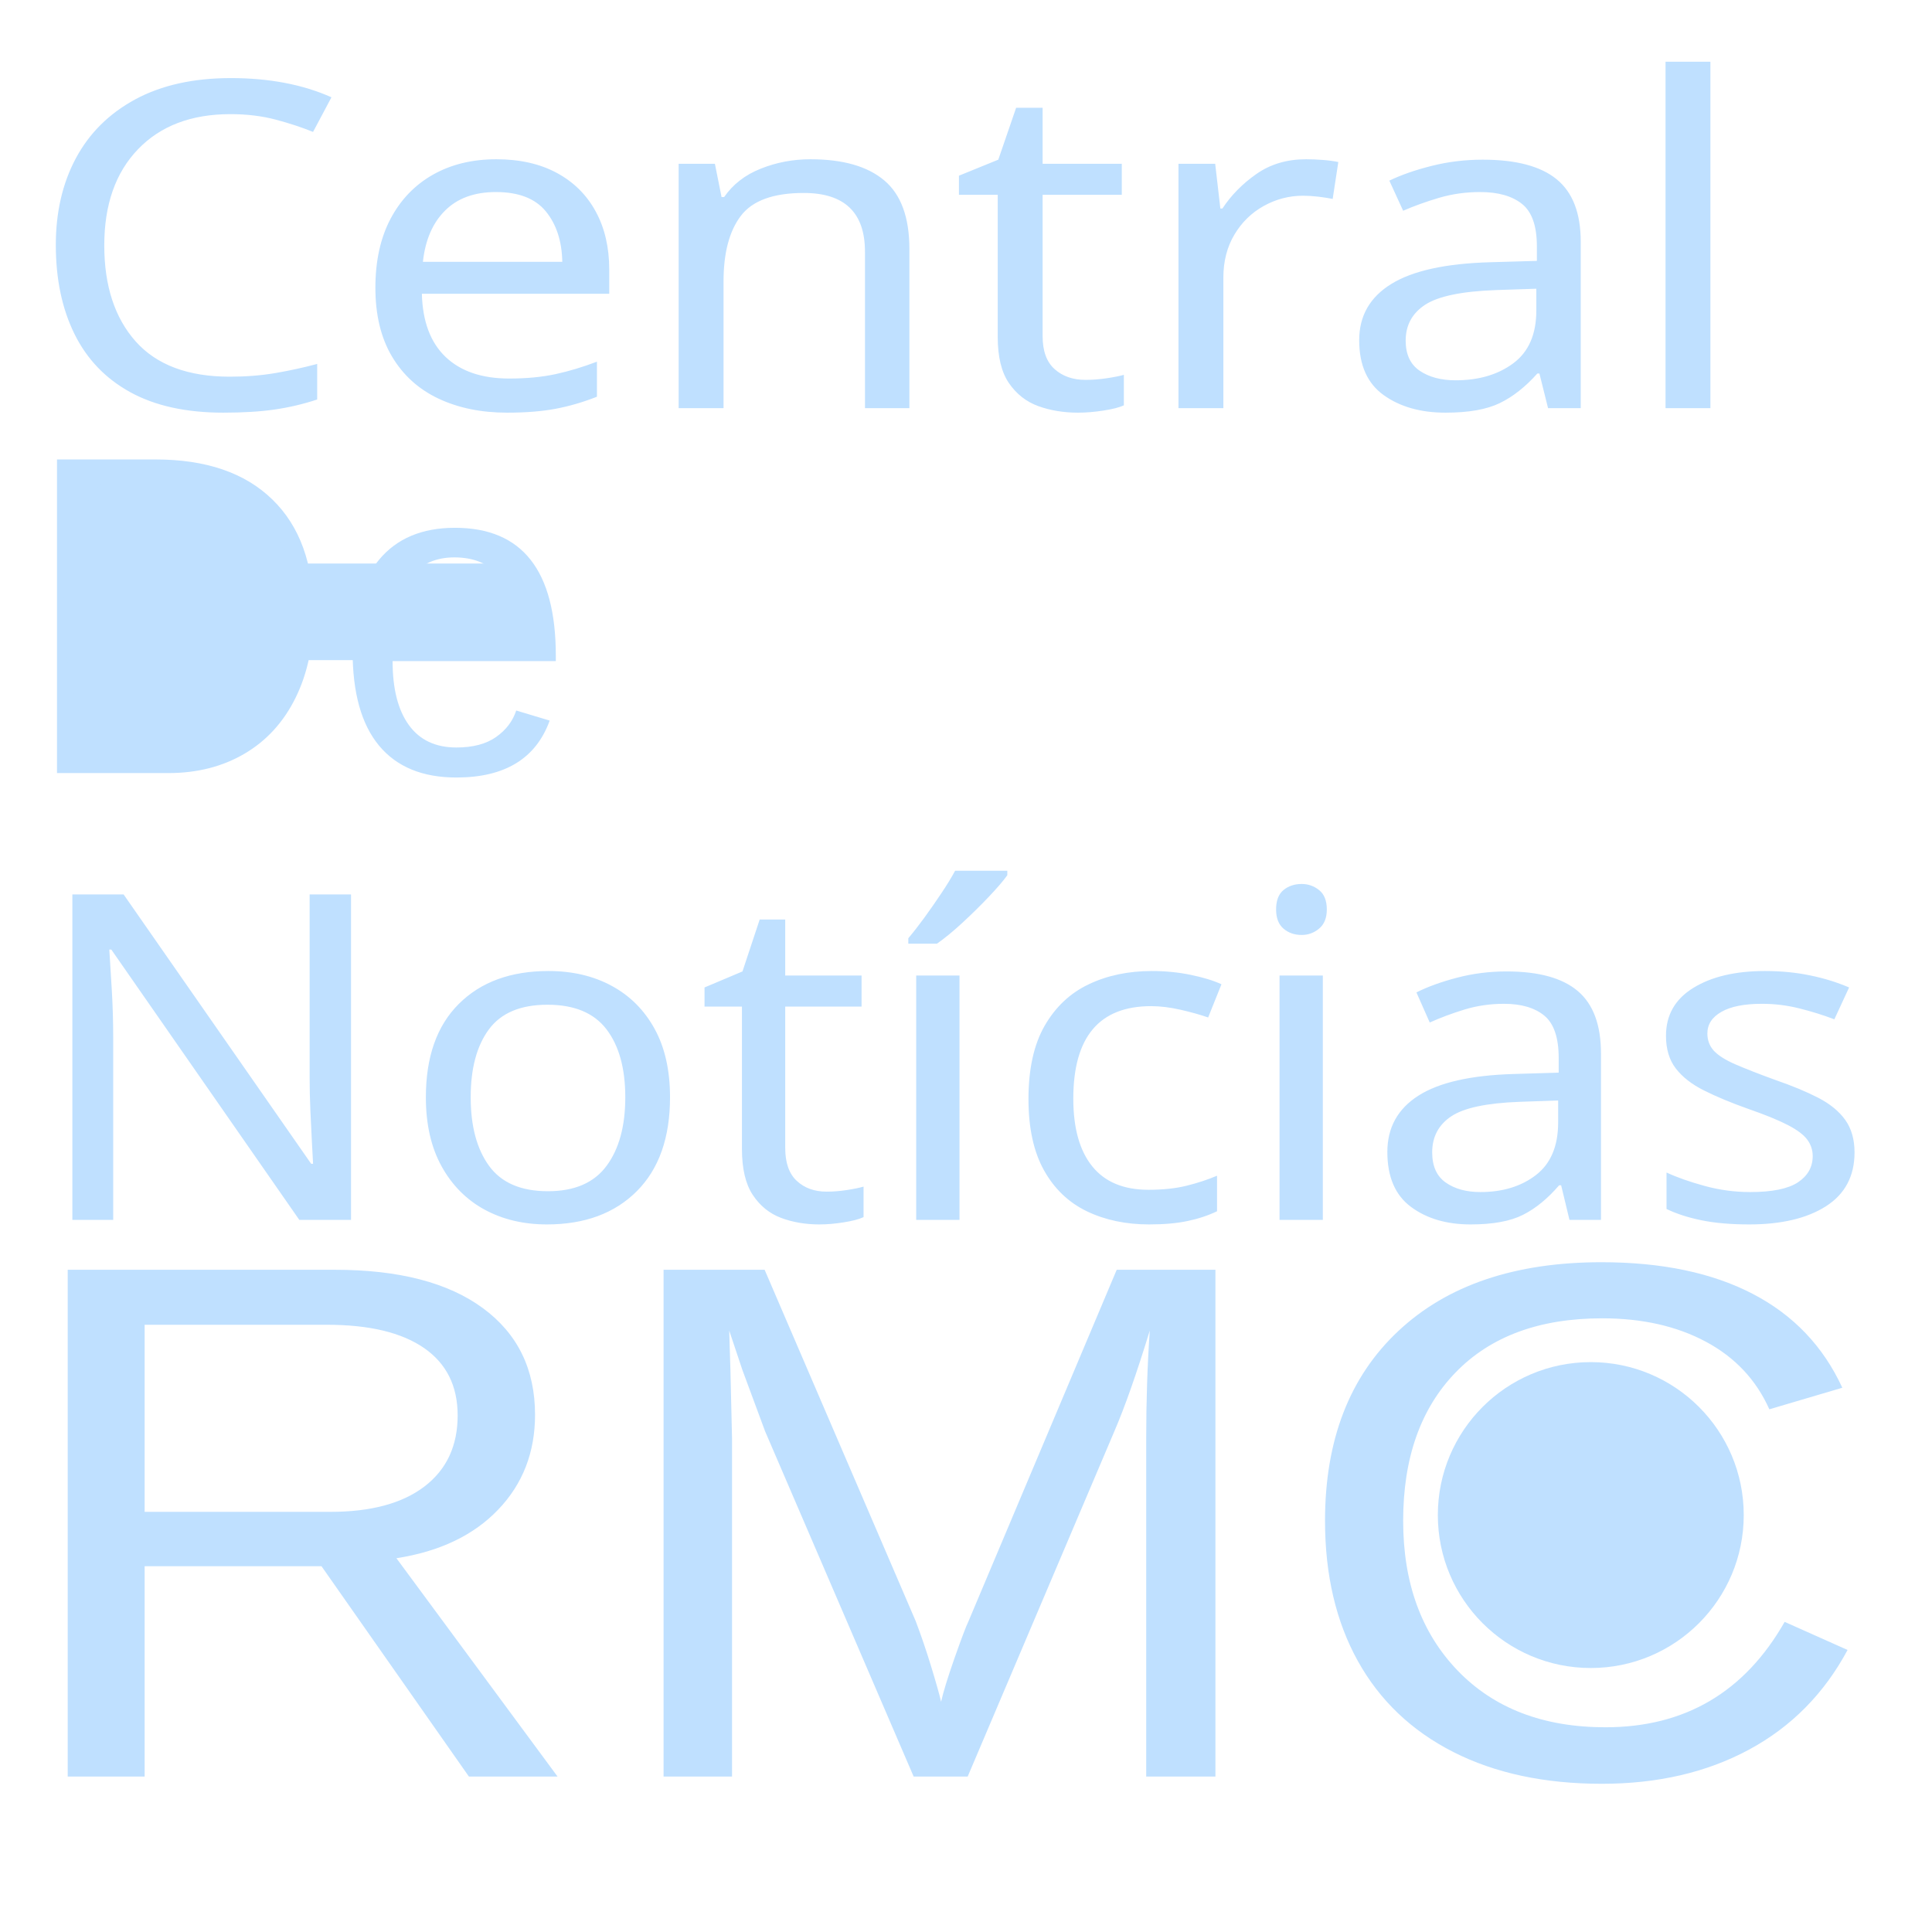
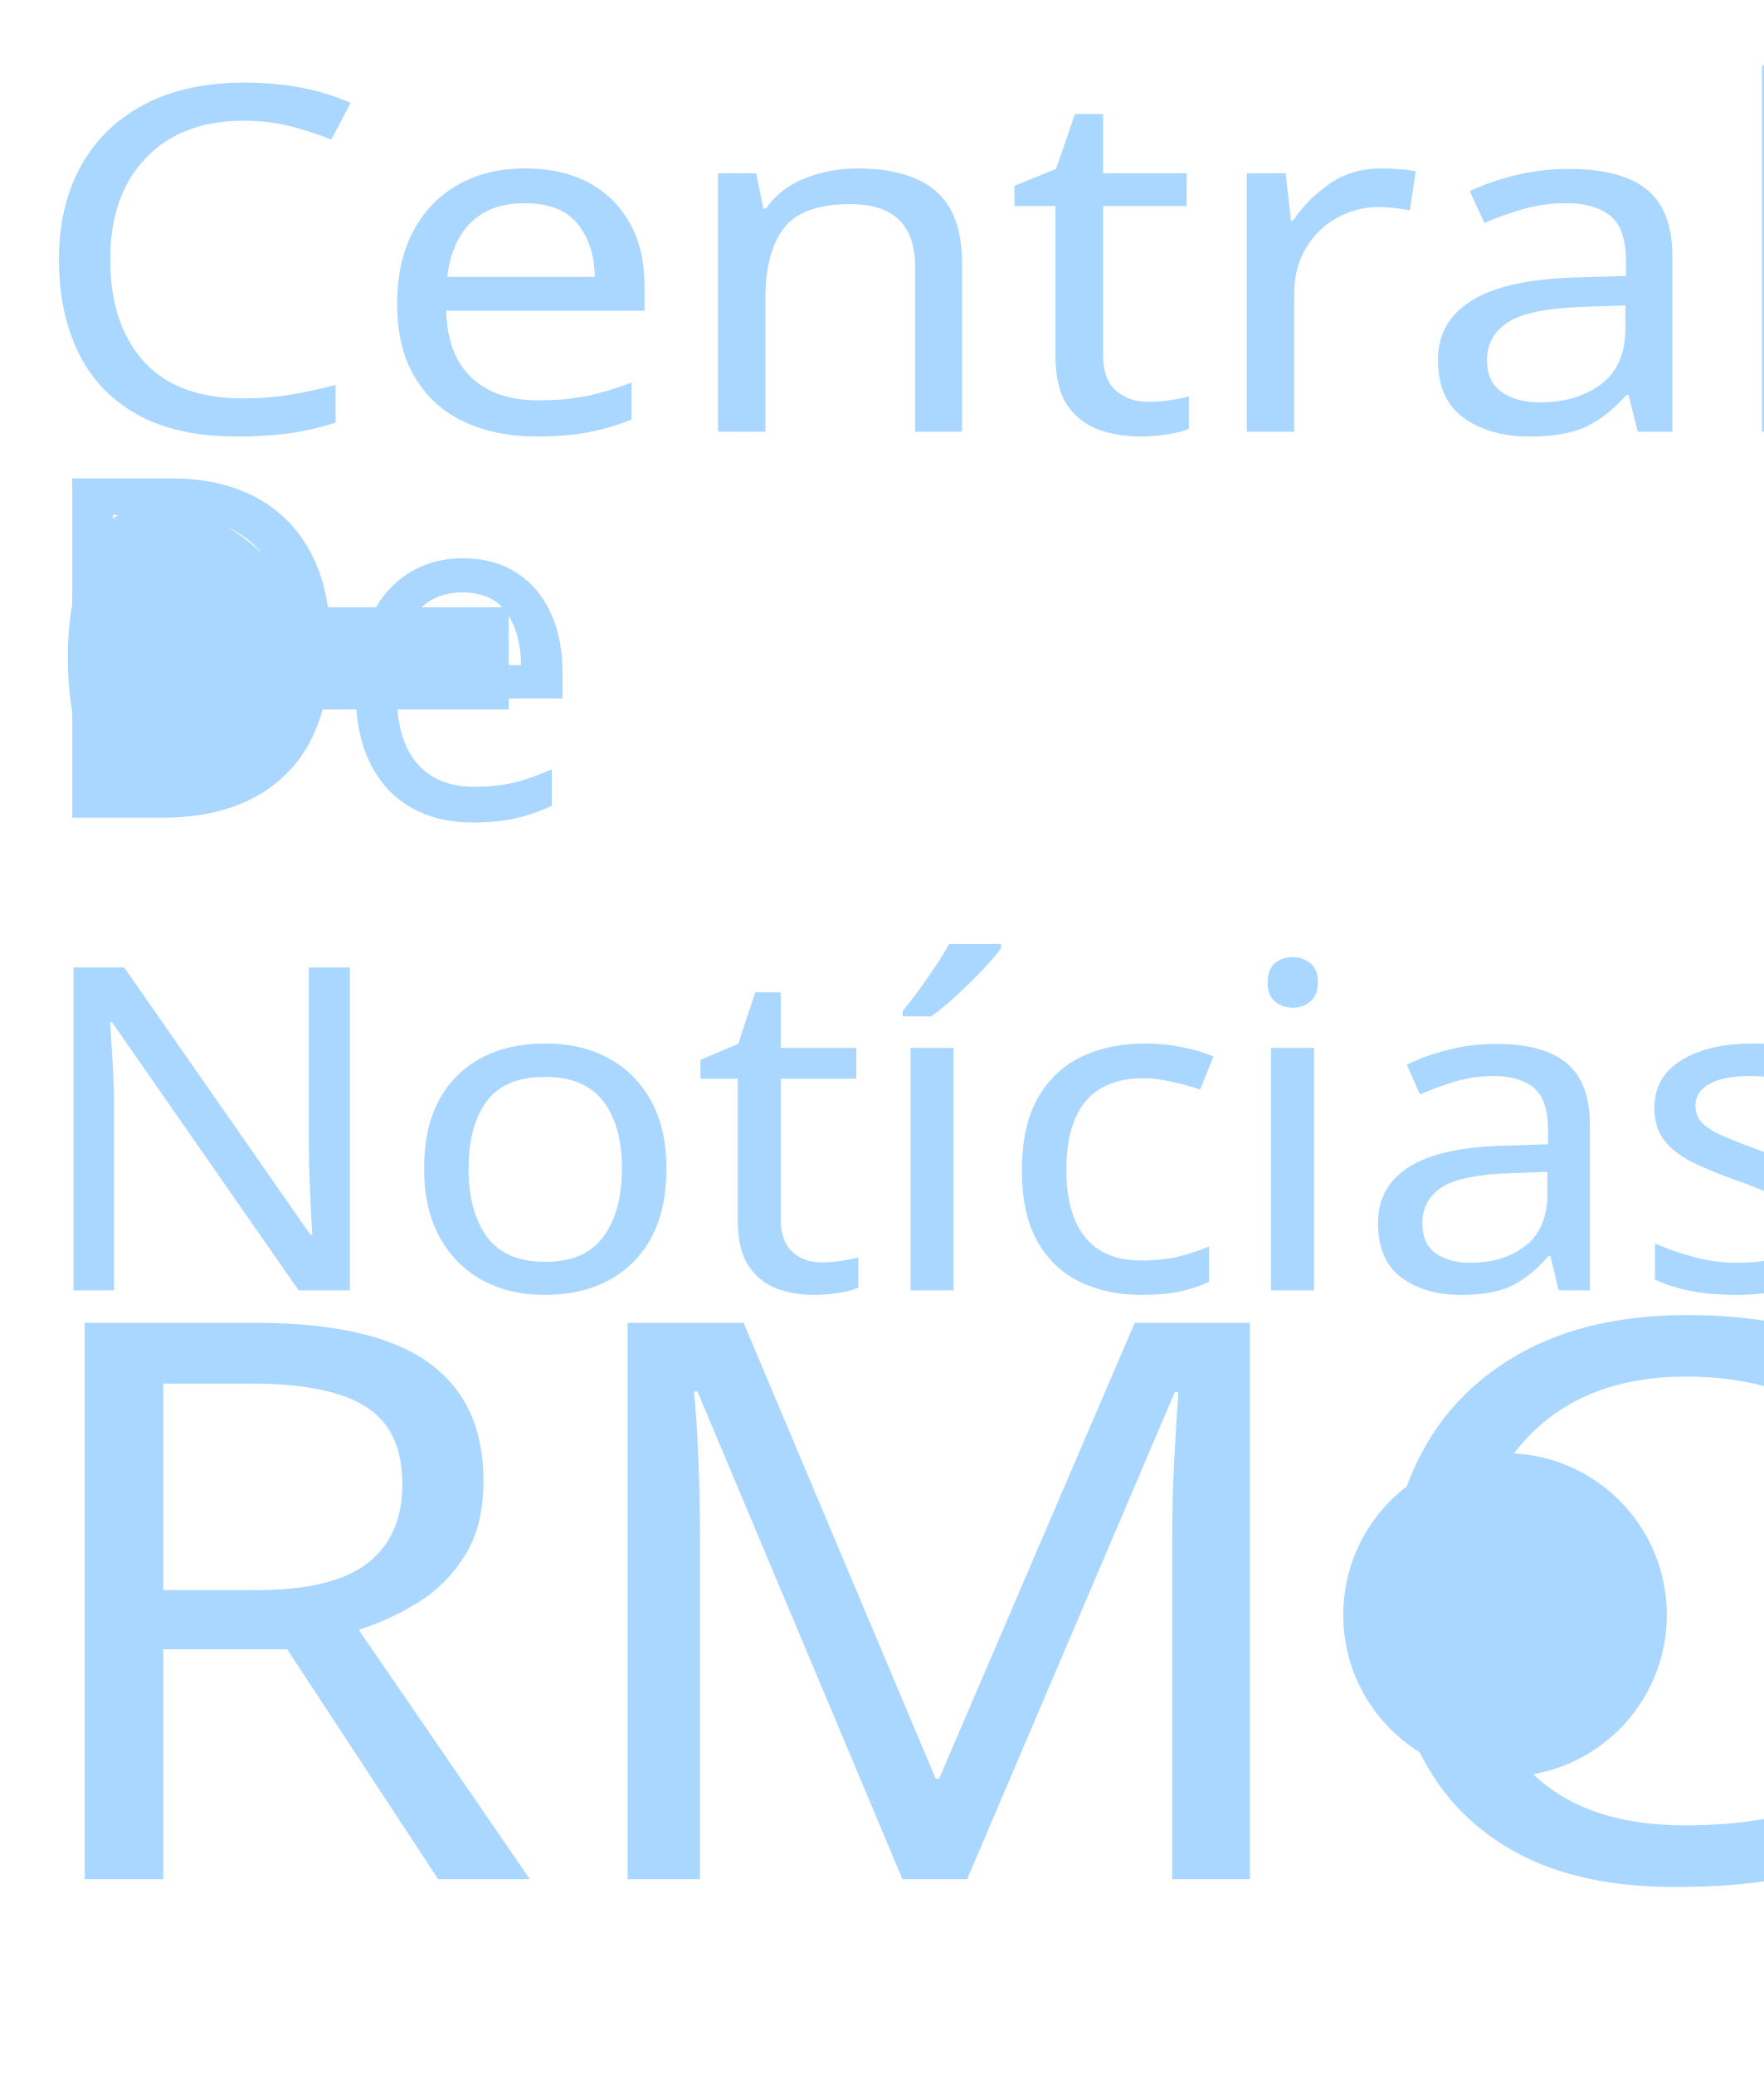
- <svg xmlns="http://www.w3.org/2000/svg" height="180" width="180">
+ <svg xmlns="http://www.w3.org/2000/svg" viewBox="0 0 321.74 378.47">
  <defs>
-     <style>
- 		.cls-1{font-size:137.27px;}
- 		.cls-1,.cls-2,.cls-3,.cls-4,.cls-5{fill:rgb(191, 224, 255);}
- 		.cls-1,.cls-3{font-family:ArialMT, Arial;}
- 		.cls-2,.cls-4{font-family:Impact, Impact;}
- 		.cls-2,.cls-3,.cls-4{font-size:84.94px;}
- 	</style>
+     <style>.cls-1{font-size:87.99px;}.cls-1,.cls-2,.cls-4,.cls-5,.cls-6{fill:#aad7ff;}.cls-1,.cls-4{font-family:Impact, Impact;}.cls-2{font-size:86.72px;}.cls-2,.cls-5{font-family:MyriadPro-Regular, Myriad Pro;}.cls-3{letter-spacing:0em;}.cls-4{font-size:82.51px;}.cls-5{font-size:142.19px;}</style>
  </defs>
-   <g id="Layer_1-2" data-name="Layer 1" transform="scale(0.5 0.5)">
-     <text class="cls-4" transform="translate(4.59 76.05) scale(1.12 1)">Central </text>
-     <text class="cls-3" transform="translate(4 144.05) scale(0.95 1)">De</text>
-     <text class="cls-2" transform="translate(4.59 227.31) scale(1.08 1)">Notícias</text>
-     <text class="cls-1" transform="translate(0 331.04) scale(1.12 1)">RMC</text>
-     <circle class="cls-5" cx="296.42" cy="282.31" r="28.5" />
-     <path class="cls-5" d="M22,87.81c-14.23,7.33-12.77,48.36,0,54.33C30.37,146,47.61,136.76,53.61,123h43V105H54.13C48.76,91.22,31.15,83.07,22,87.81Z" />
+   <g id="Layer_2" data-name="Layer 2">
+     <g id="Layer_1-2" data-name="Layer 1">
+       <g id="logo2">
+         <text class="cls-1" transform="translate(4.75 78.78) scale(1.12 1)">Central </text>
+         <text class="cls-2" transform="translate(5.19 149.22) scale(0.95 1)">
+           <tspan class="cls-3">D</tspan>
+           <tspan x="58.1" y="0">e</tspan>
+         </text>
+         <text class="cls-4" transform="translate(4.76 235.47) scale(1.08 1)">Notícias</text>
+         <text class="cls-5" transform="translate(0 342.92) scale(1.12 1)">RMC</text>
+         <circle class="cls-6" cx="274.6" cy="294.69" r="29.52" />
+         <path class="cls-6" d="M22.36,93.51c-14,7.28-12.63,47.91,0,53.73C32.92,152.12,58,135.78,55.51,115.9,53.37,99.09,32.53,88.25,22.36,93.51Z" />
+         <rect class="cls-6" x="33.76" y="110.82" width="59.05" height="18.65" />
+       </g>
+     </g>
  </g>
</svg>
